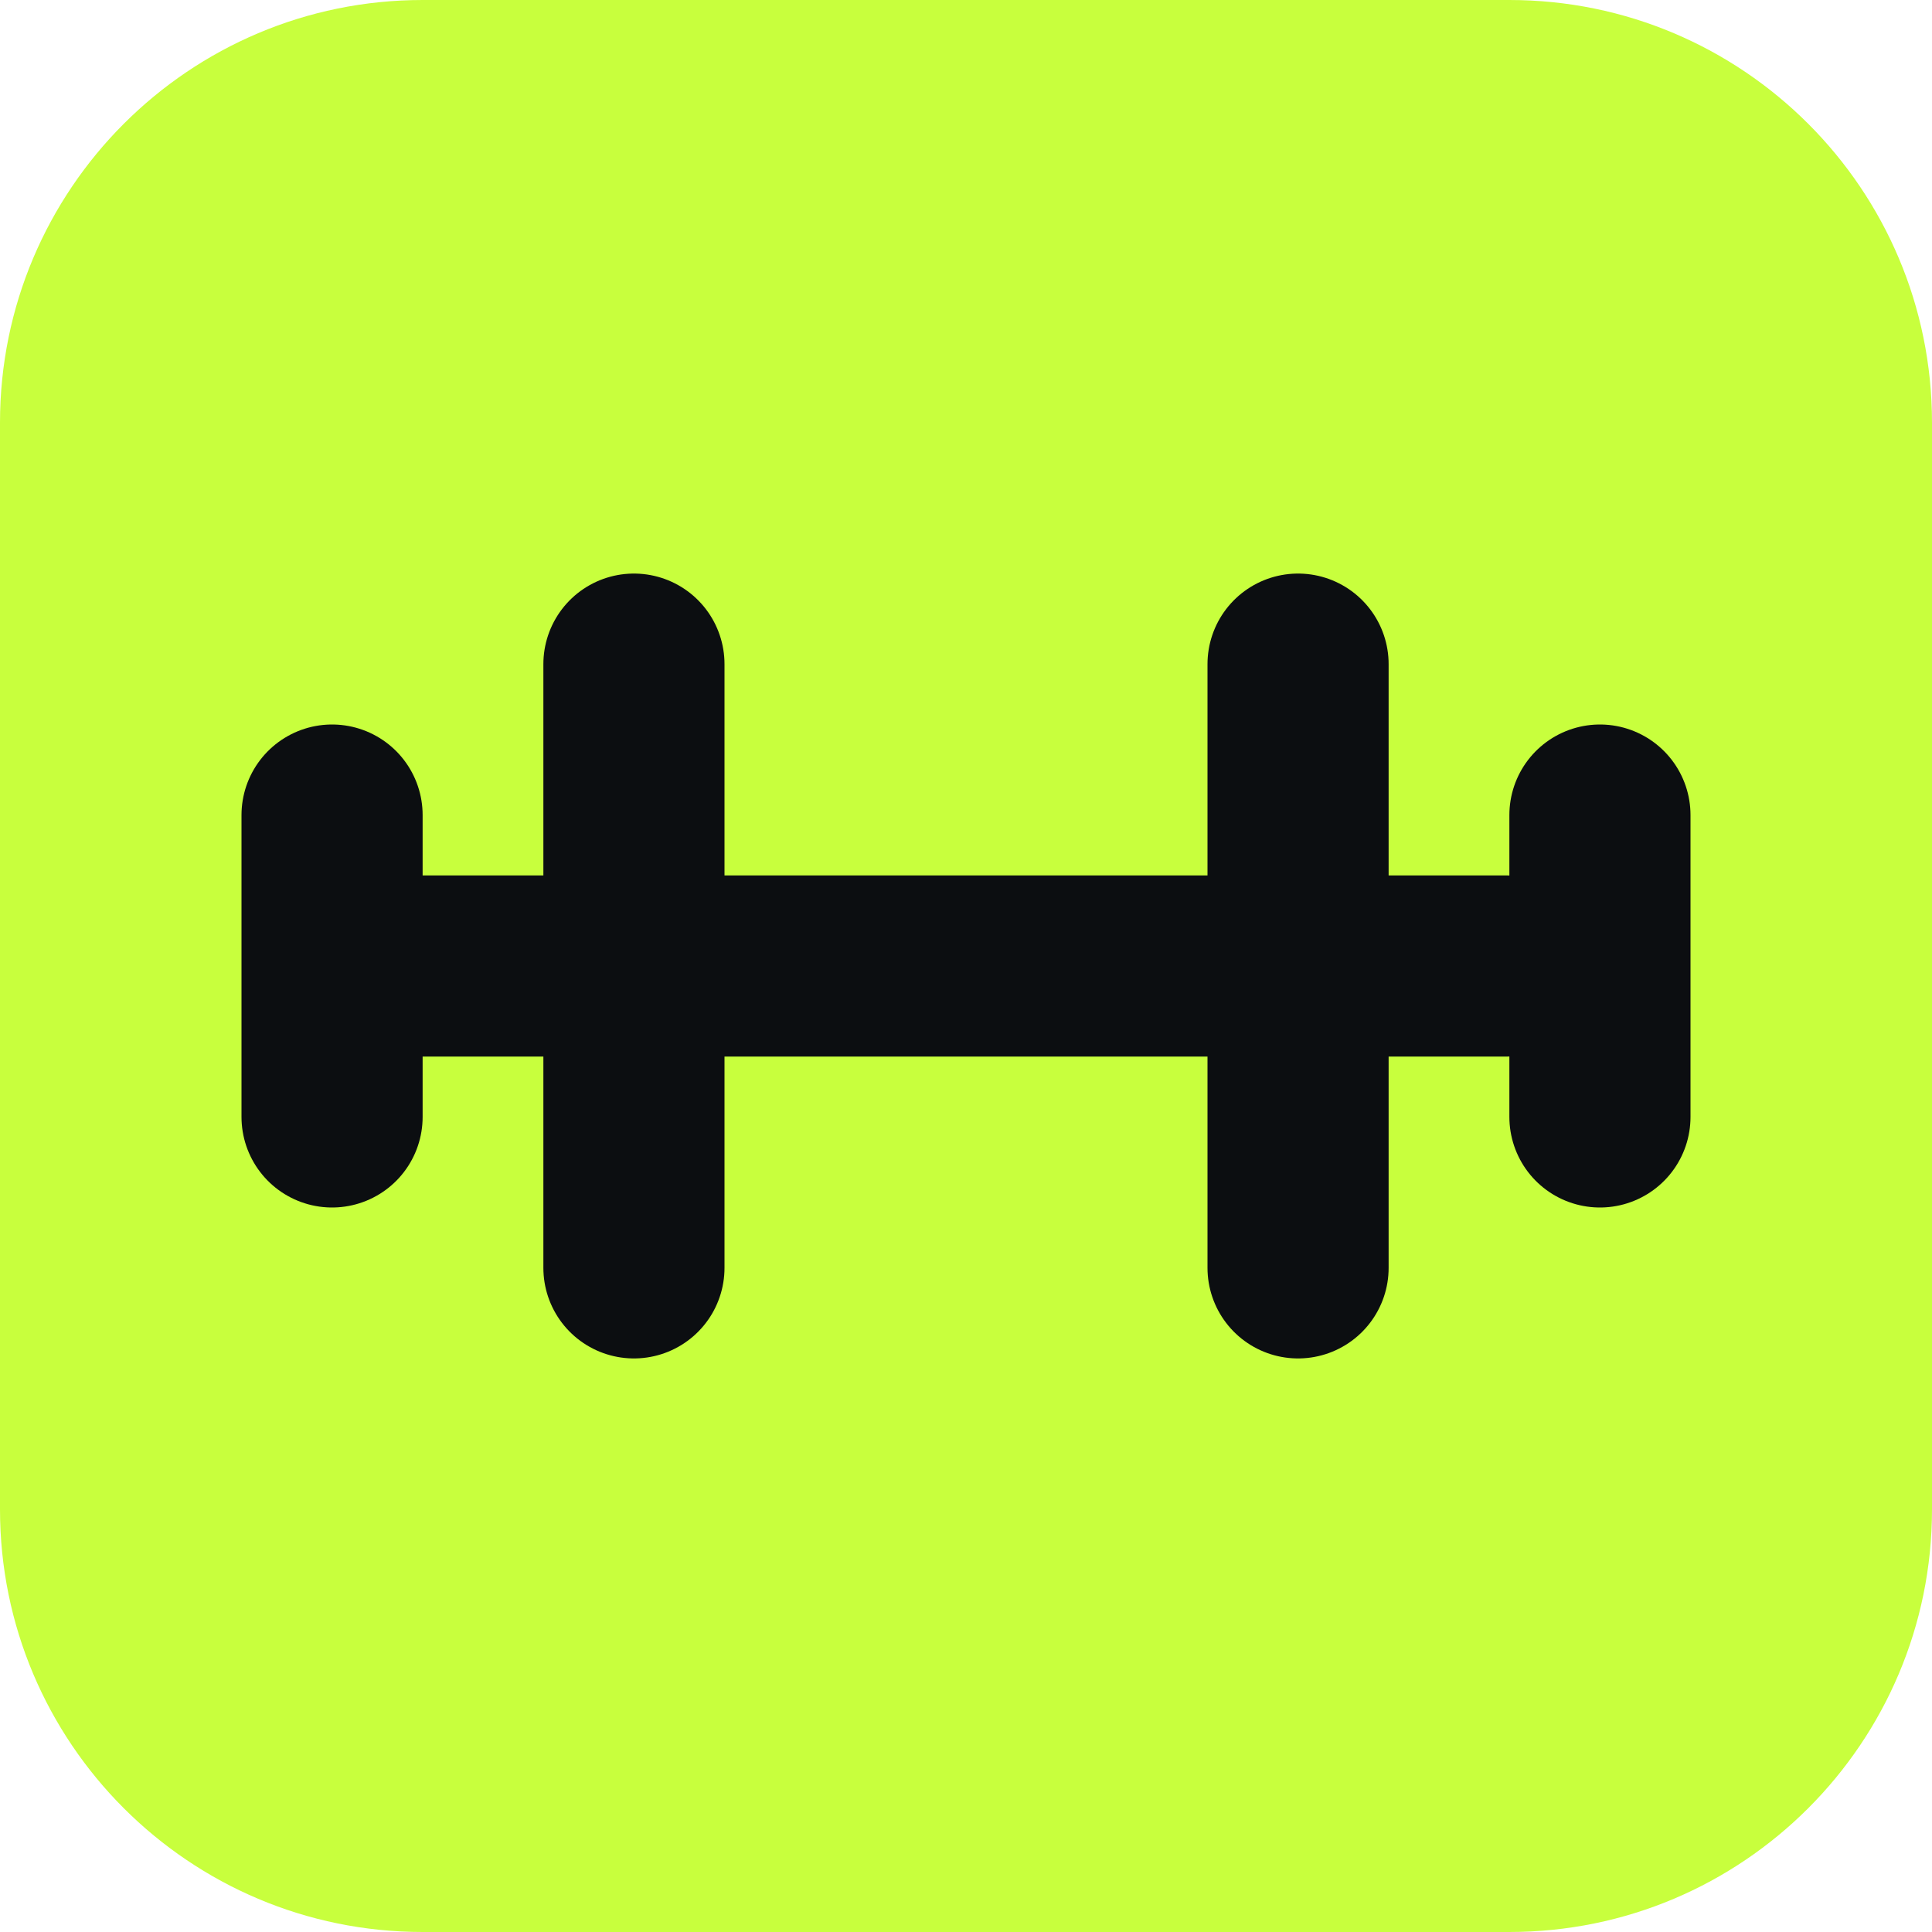
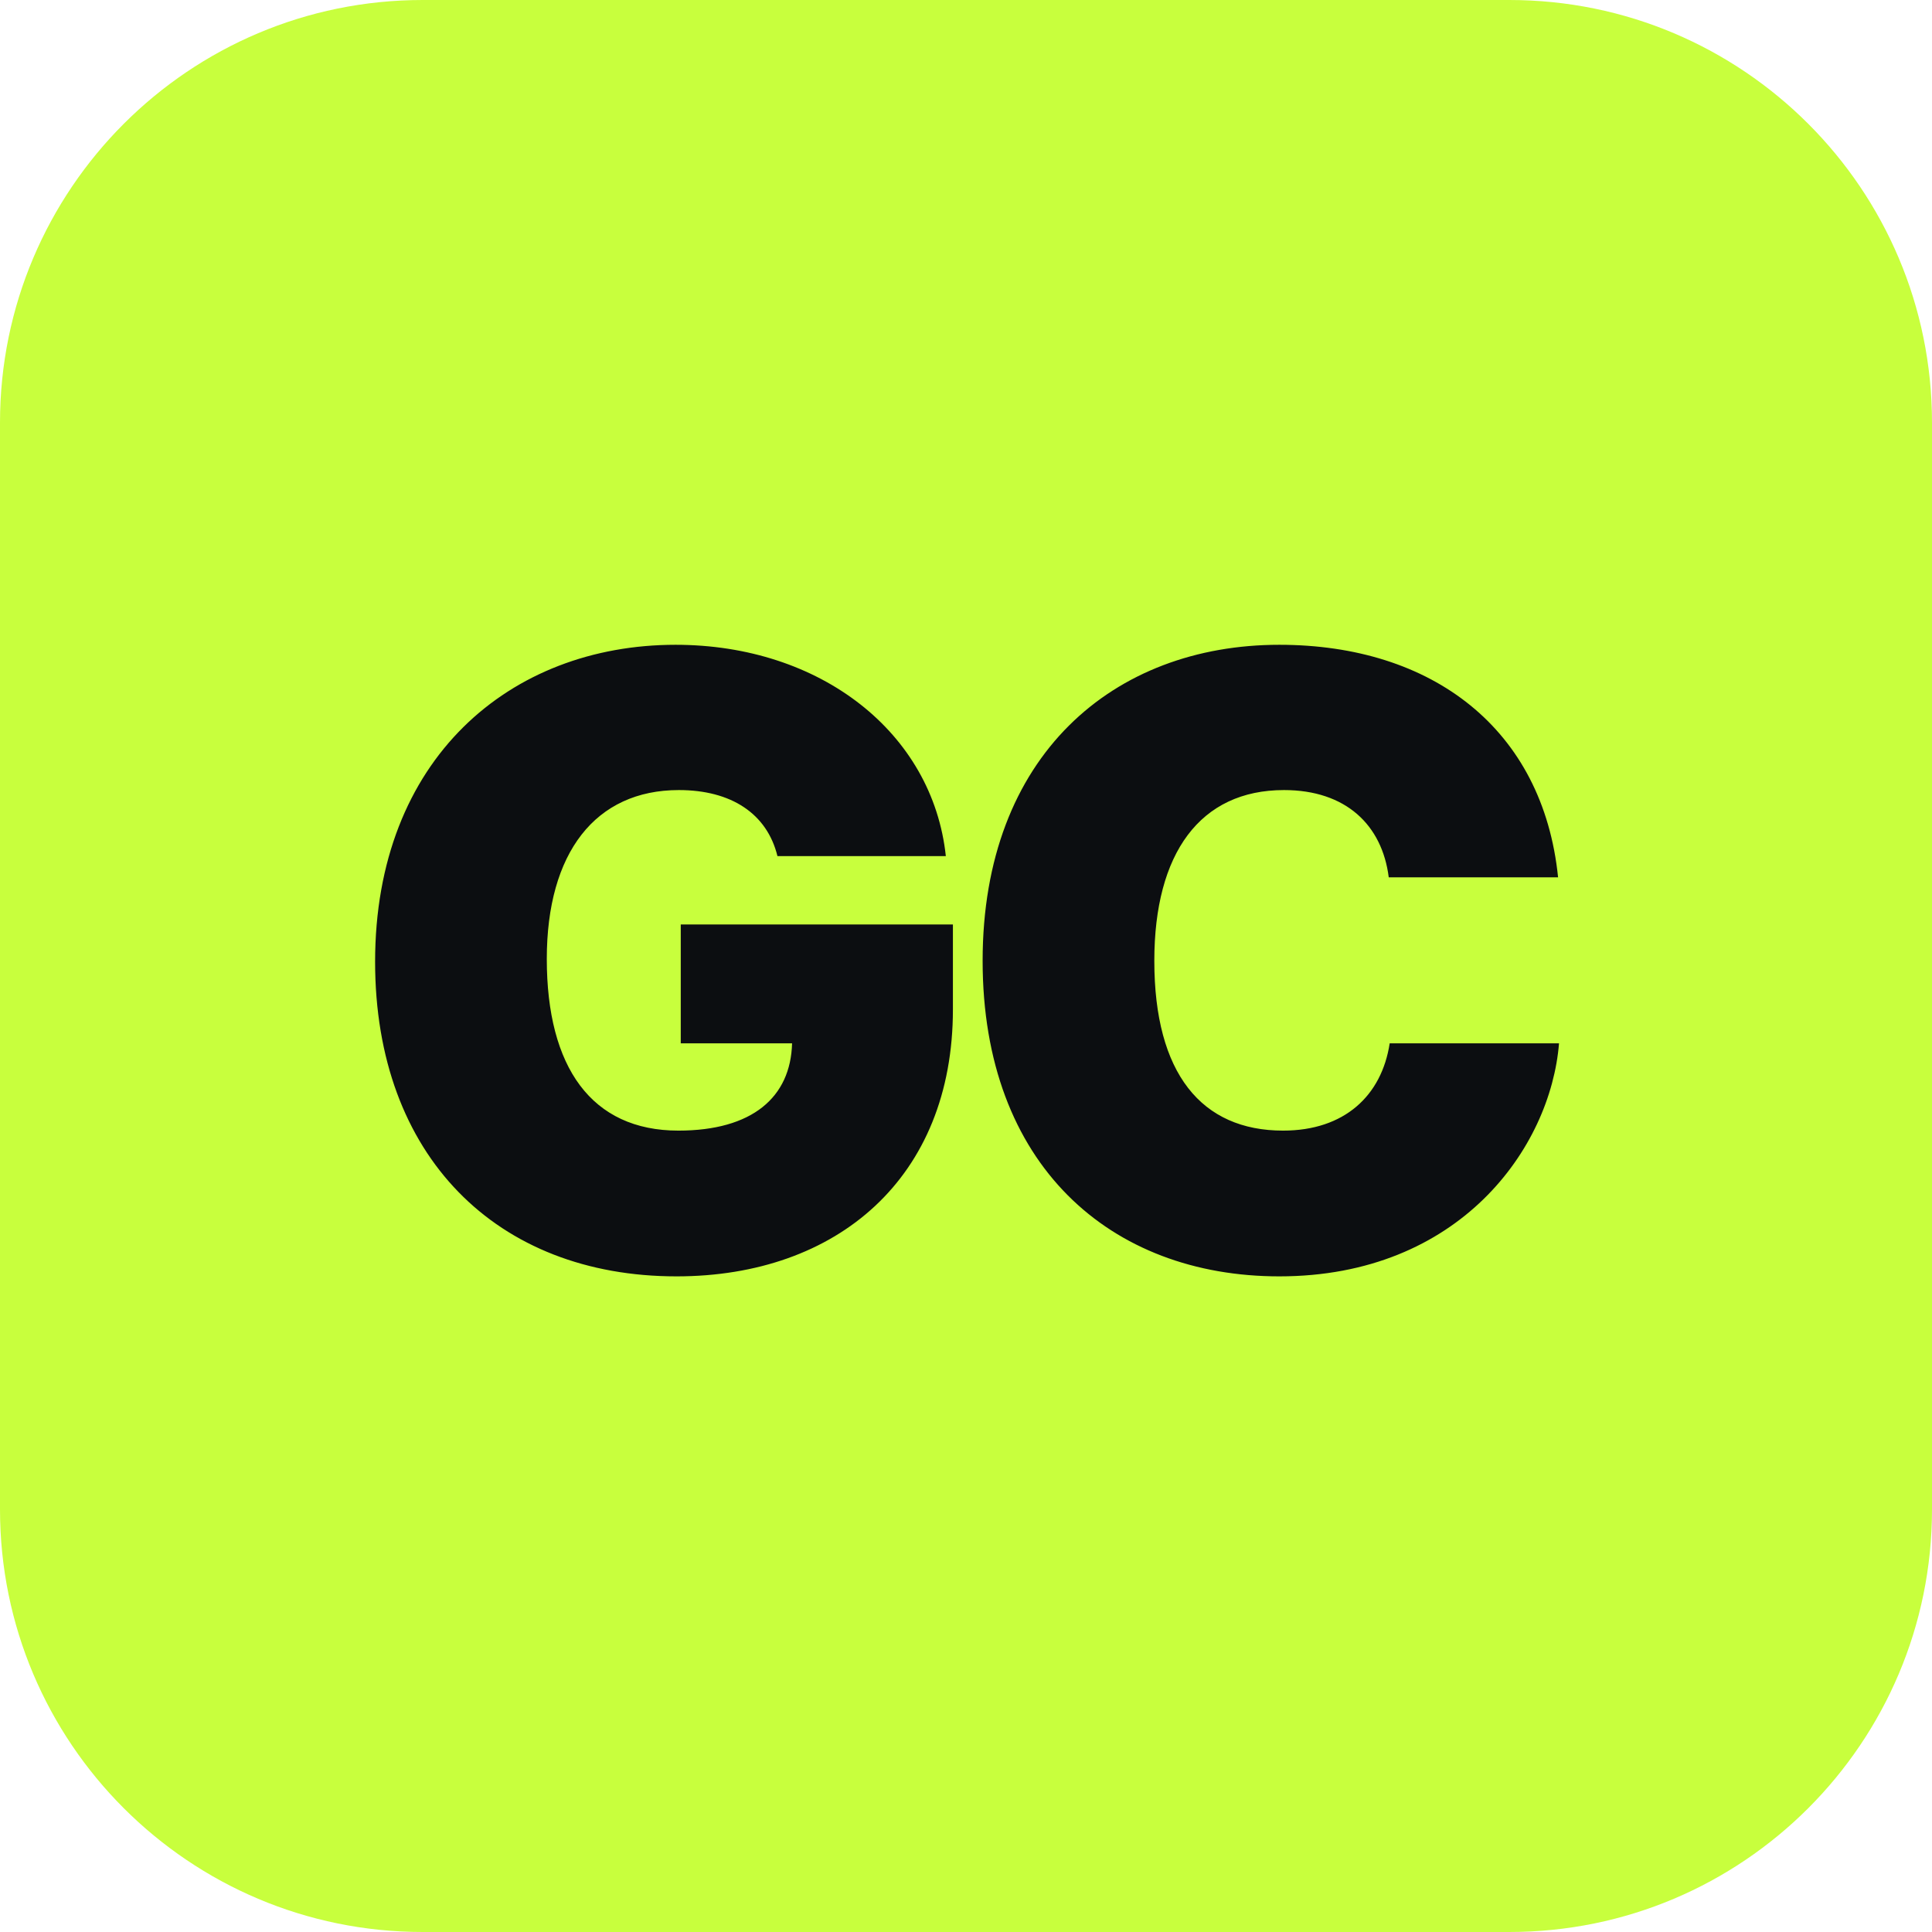
<svg xmlns="http://www.w3.org/2000/svg" viewBox="0 0 64 64">
  <rect width="64" height="64" rx="14" fill="#c8ff3d" />
-   <path d="M14 32h36M21 22v20M43 22v20M11 27v10M53 27v10" stroke="#0c0e11" stroke-width="6" stroke-linecap="round" />
+   <text x="32" y="42" text-anchor="middle" font-family="Inter, Arial, sans-serif" font-weight="900" font-size="28" fill="#0c0e11" letter-spacing="-1">GC</text>
</svg>
